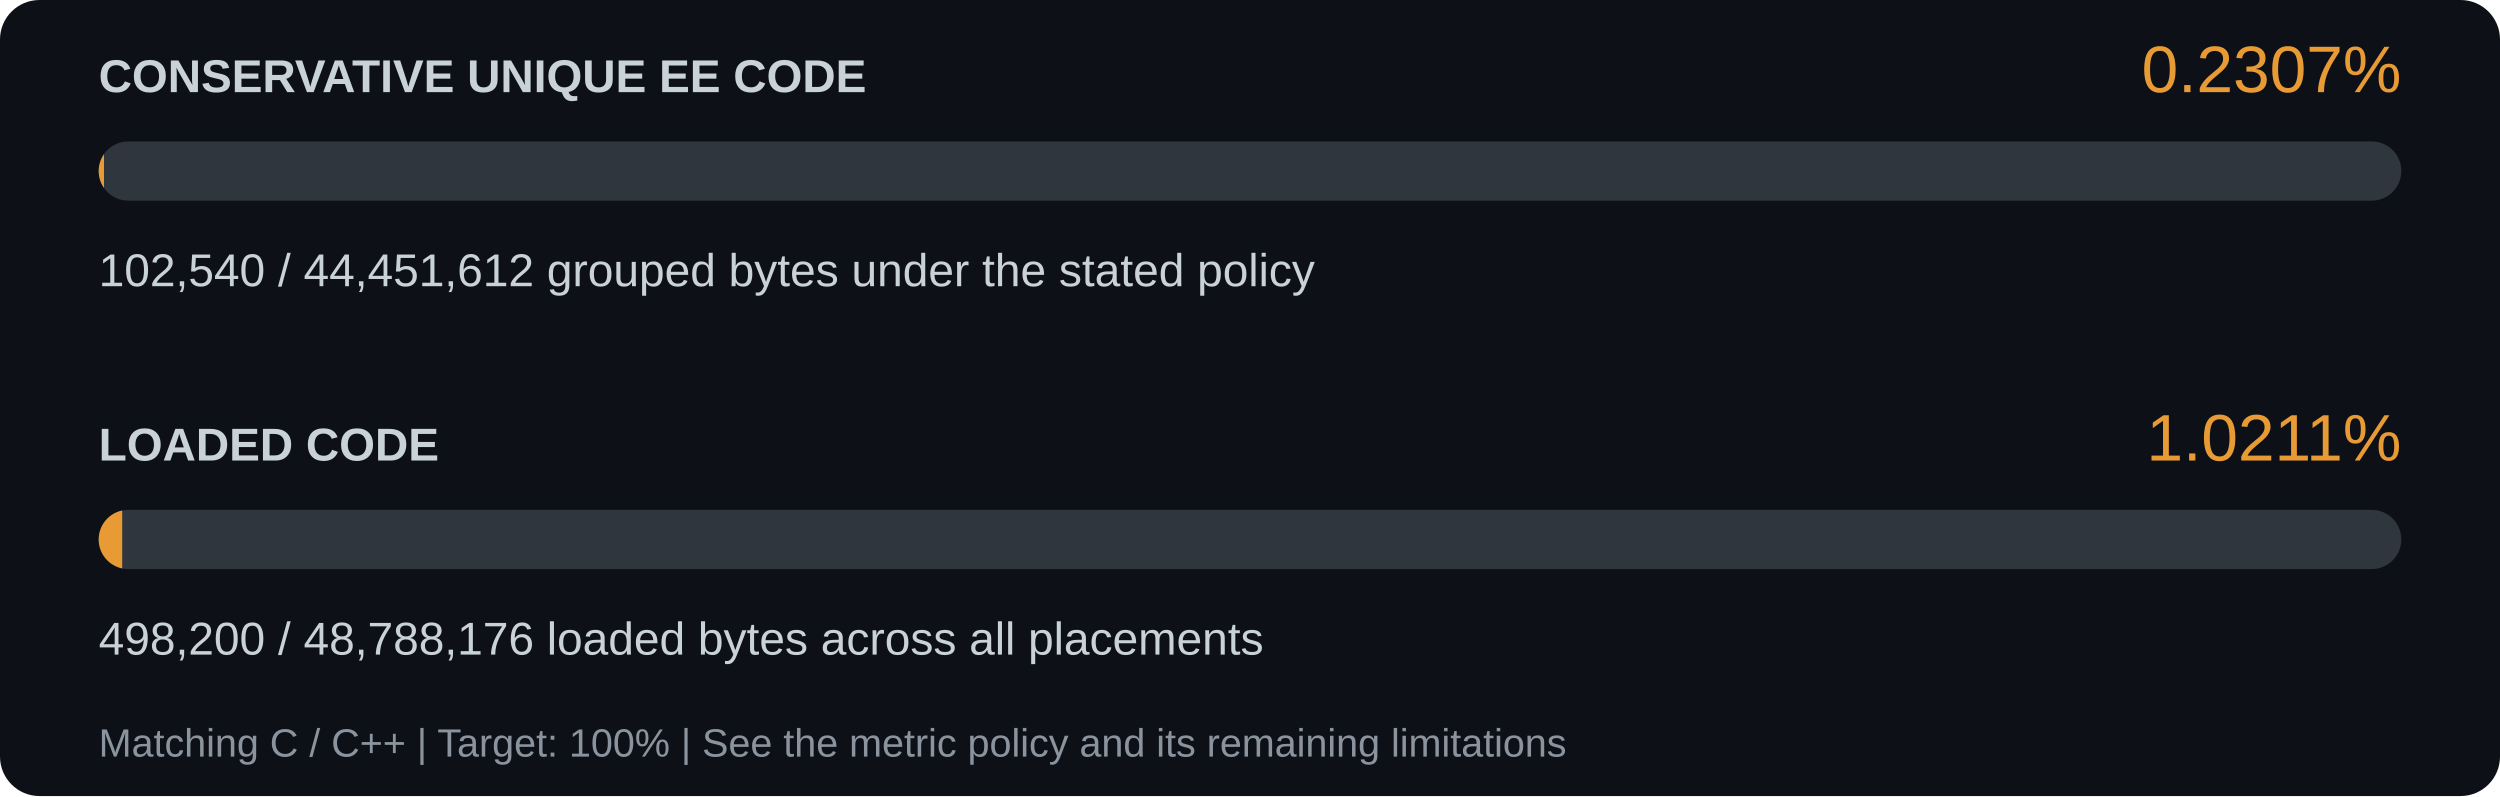
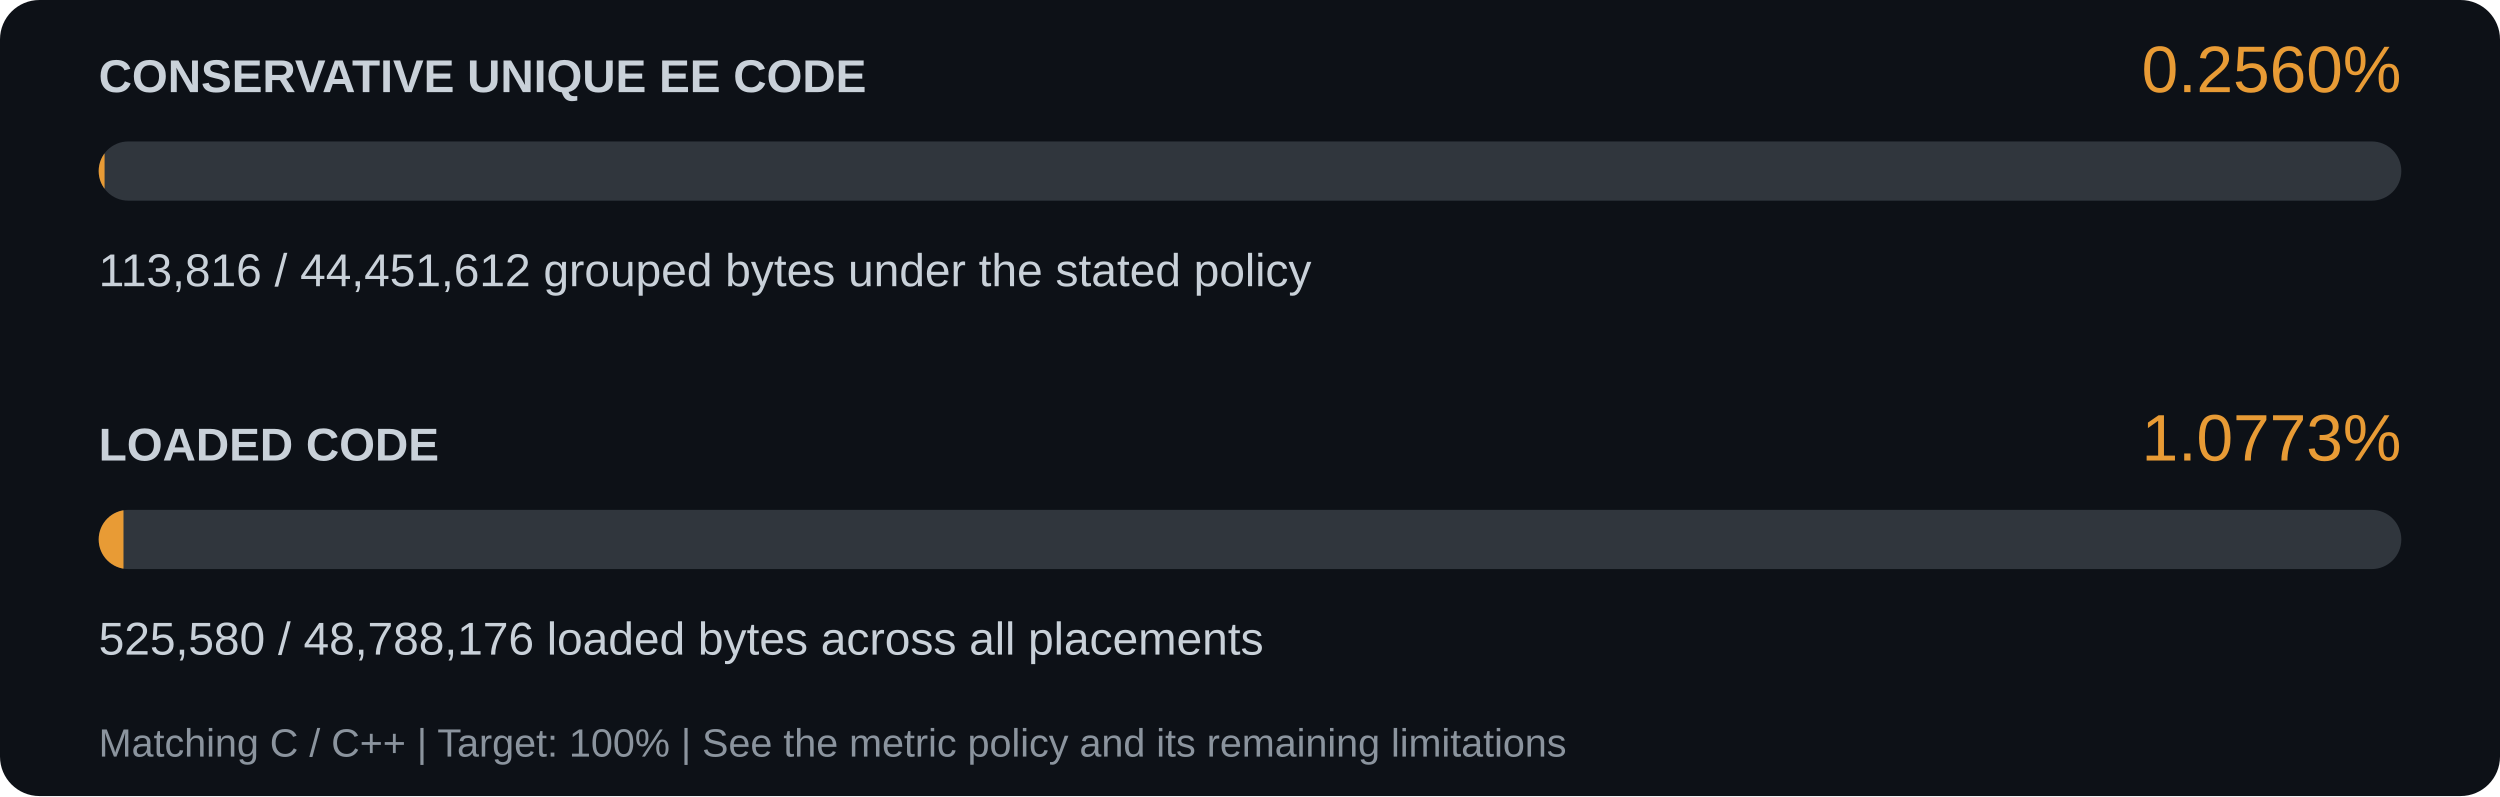
<svg xmlns="http://www.w3.org/2000/svg" width="760" height="242" viewBox="0 0 760 242" role="img" aria-labelledby="title description">
  <rect width="760" height="242" rx="12" fill="#0d1117" />
  <g font-family="Segoe UI, Arial, sans-serif">
    <text x="30" y="28" fill="#c9d1d9" font-size="14" font-weight="600">CONSERVATIVE UNIQUE EE CODE</text>
-     <text x="730" y="28" text-anchor="end" fill="#e89b35" font-size="20">0.2307%</text>
+     <text x="730" y="28" text-anchor="end" fill="#e89b35" font-size="20">0.2560%</text>
    <rect x="30" y="43" width="700" height="18" rx="9" fill="#30363d" />
    <clipPath id="rail0">
      <rect x="30" y="43" width="700" height="18" rx="9" />
    </clipPath>
-     <rect x="30" y="43" width="1.615" height="18" fill="#e89b35" clip-path="url(#rail0)" />
-     <text x="30" y="87" fill="#c9d1d9" font-size="14">102,540 / 44,451,612 grouped bytes under the stated policy</text>
+     <rect x="30" y="43" width="1.792" height="18" fill="#e89b35" clip-path="url(#rail0)" />
+     <text x="30" y="87" fill="#c9d1d9" font-size="14">113,816 / 44,451,612 grouped bytes under the stated policy</text>
    <text x="30" y="140" fill="#c9d1d9" font-size="14" font-weight="600">LOADED CODE</text>
-     <text x="730" y="140" text-anchor="end" fill="#e89b35" font-size="20">1.0211%</text>
+     <text x="730" y="140" text-anchor="end" fill="#e89b35" font-size="20">1.0773%</text>
    <rect x="30" y="155" width="700" height="18" rx="9" fill="#30363d" />
    <clipPath id="rail1">
      <rect x="30" y="155" width="700" height="18" rx="9" />
    </clipPath>
-     <rect x="30" y="155" width="7.148" height="18" fill="#e89b35" clip-path="url(#rail1)" />
-     <text x="30" y="199" fill="#c9d1d9" font-size="14">498,200 / 48,788,176 loaded bytes across all placements</text>
+     <rect x="30" y="155" width="7.541" height="18" fill="#e89b35" clip-path="url(#rail1)" />
+     <text x="30" y="199" fill="#c9d1d9" font-size="14">525,580 / 48,788,176 loaded bytes across all placements</text>
    <text x="30" y="230" fill="#8b949e" font-size="12">Matching C / C++ | Target: 100% | See the metric policy and its remaining limitations</text>
  </g>
</svg>
